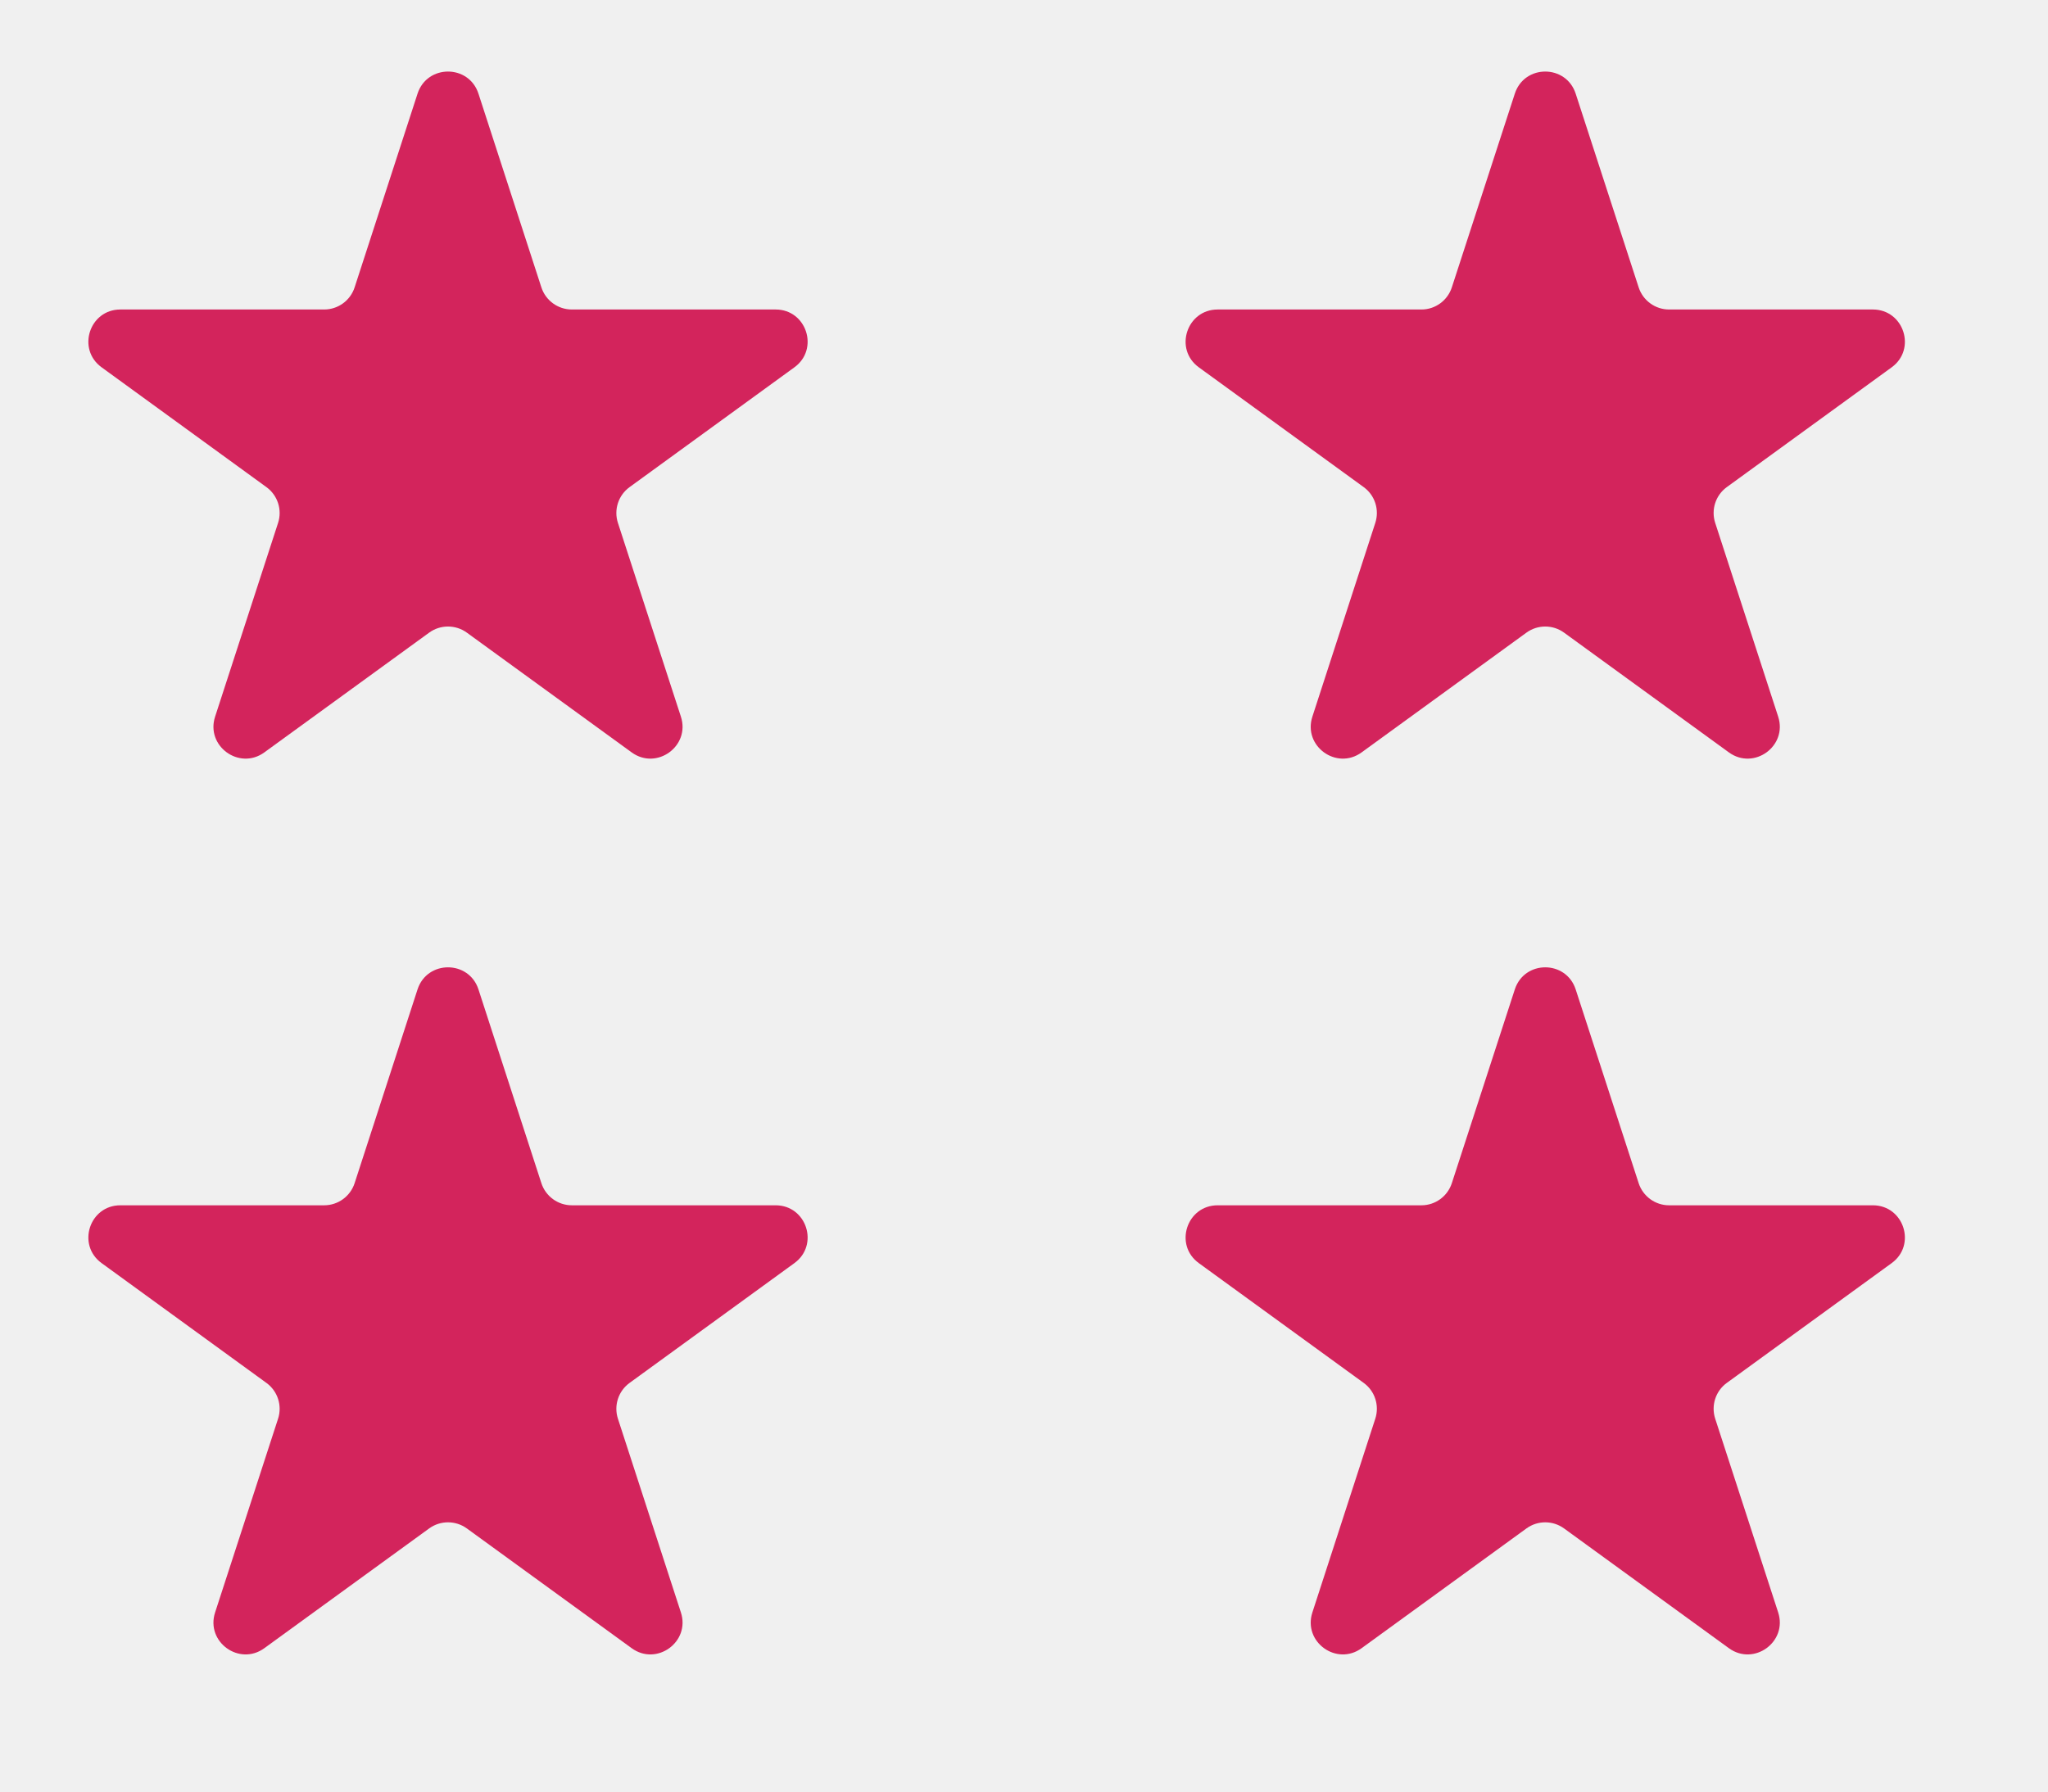
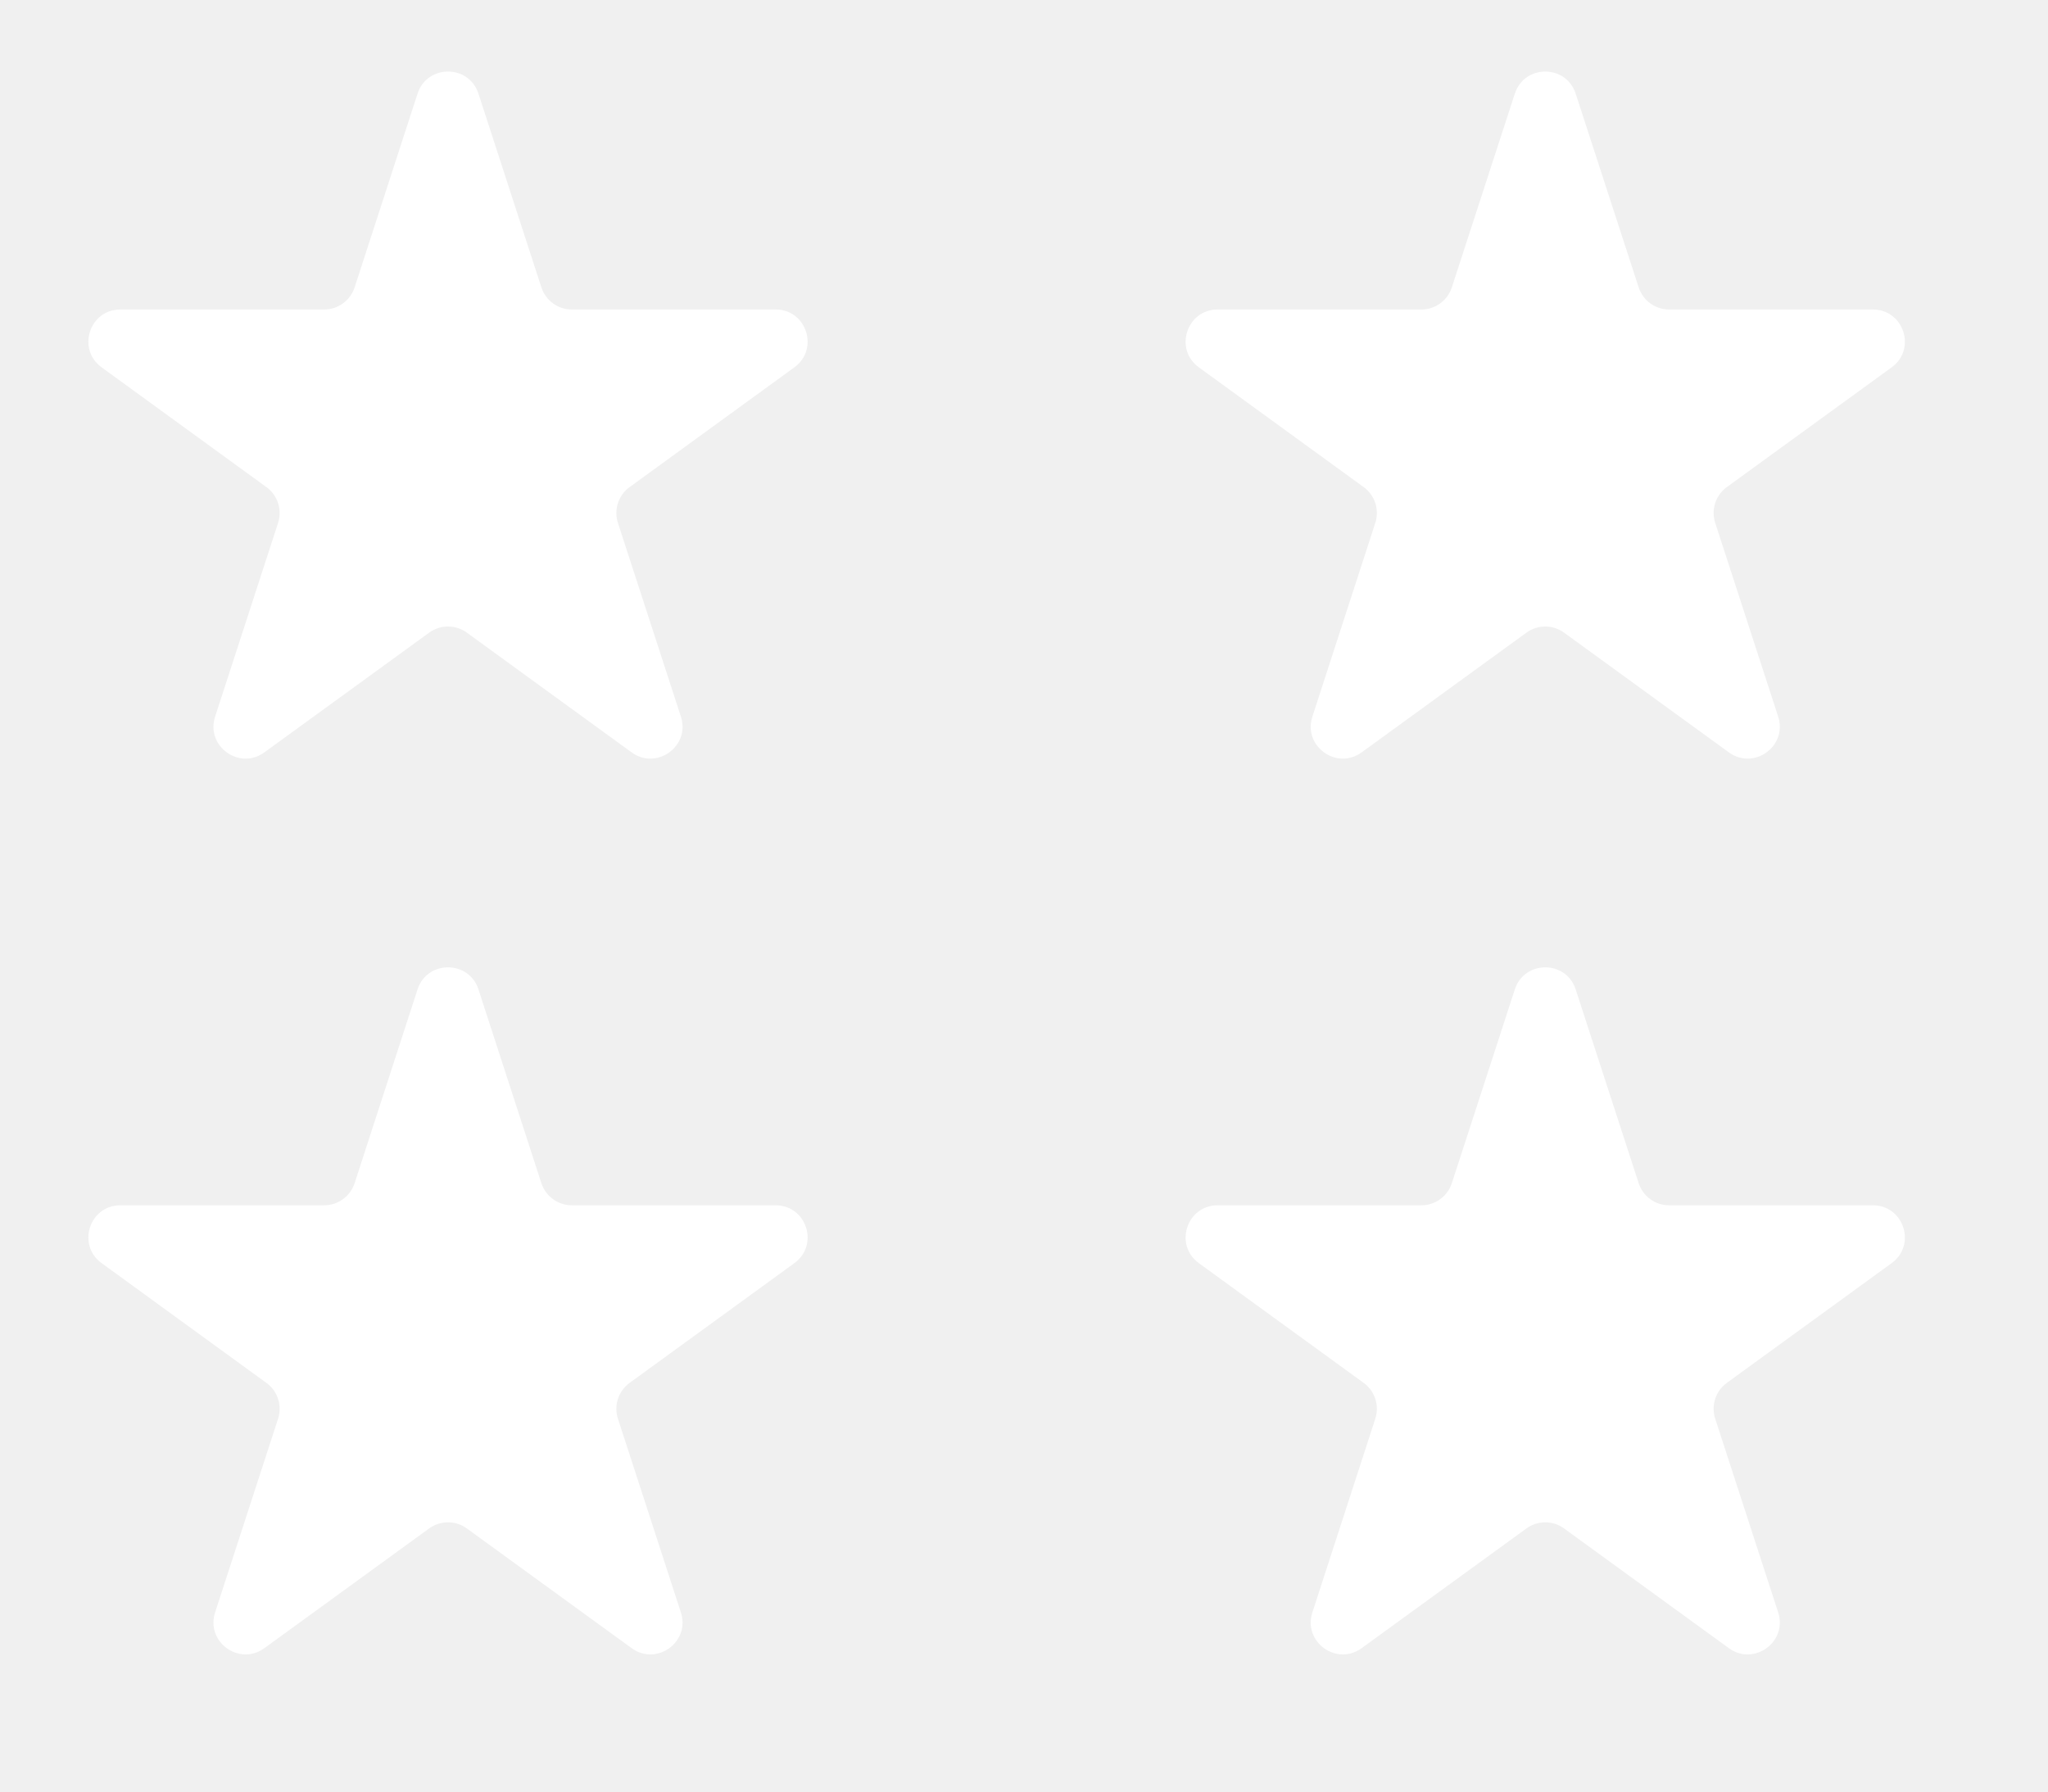
<svg xmlns="http://www.w3.org/2000/svg" width="32" height="28" viewBox="0 0 32 28" fill="none">
-   <path d="M6.524 15.463C6.674 15.003 7.326 15.003 7.476 15.463L8.459 18.491C8.526 18.697 8.718 18.837 8.935 18.837H12.119C12.603 18.837 12.804 19.457 12.412 19.741L9.837 21.613C9.662 21.74 9.588 21.966 9.655 22.172L10.639 25.2C10.789 25.66 10.261 26.043 9.87 25.759L7.294 23.887C7.119 23.76 6.881 23.76 6.706 23.887L4.13 25.759C3.739 26.043 3.211 25.66 3.361 25.2L4.345 22.172C4.412 21.966 4.338 21.74 4.163 21.613L1.588 19.741C1.196 19.457 1.397 18.837 1.881 18.837H5.065C5.282 18.837 5.474 18.697 5.541 18.491L6.524 15.463Z" fill="#D3245C" />
-   <path d="M23.669 15.463C23.819 15.003 24.47 15.003 24.62 15.463L25.604 18.491C25.671 18.697 25.863 18.837 26.079 18.837H29.263C29.747 18.837 29.949 19.457 29.557 19.741L26.981 21.613C26.806 21.74 26.733 21.966 26.8 22.172L27.784 25.2C27.933 25.66 27.406 26.043 27.014 25.759L24.438 23.887C24.263 23.76 24.026 23.76 23.851 23.887L21.275 25.759C20.883 26.043 20.356 25.66 20.506 25.2L21.489 22.172C21.556 21.966 21.483 21.74 21.308 21.613L18.732 19.741C18.34 19.457 18.542 18.837 19.026 18.837H22.21C22.426 18.837 22.618 18.697 22.685 18.491L23.669 15.463Z" fill="#D3245C" />
-   <path d="M6.524 1.464C6.674 1.003 7.326 1.003 7.476 1.464L8.459 4.491C8.526 4.697 8.718 4.837 8.935 4.837H12.119C12.603 4.837 12.804 5.457 12.412 5.741L9.837 7.613C9.662 7.74 9.588 7.966 9.655 8.172L10.639 11.2C10.789 11.66 10.261 12.043 9.87 11.759L7.294 9.887C7.119 9.76 6.881 9.76 6.706 9.887L4.13 11.759C3.739 12.043 3.211 11.66 3.361 11.2L4.345 8.172C4.412 7.966 4.338 7.74 4.163 7.613L1.588 5.741C1.196 5.457 1.397 4.837 1.881 4.837H5.065C5.282 4.837 5.474 4.697 5.541 4.491L6.524 1.464Z" fill="#D3245C" />
-   <path d="M23.669 1.464C23.819 1.003 24.47 1.003 24.62 1.464L25.604 4.491C25.671 4.697 25.863 4.837 26.079 4.837H29.263C29.747 4.837 29.949 5.457 29.557 5.741L26.981 7.613C26.806 7.74 26.733 7.966 26.8 8.172L27.784 11.2C27.933 11.66 27.406 12.043 27.014 11.759L24.438 9.887C24.263 9.76 24.026 9.76 23.851 9.887L21.275 11.759C20.883 12.043 20.356 11.66 20.506 11.2L21.489 8.172C21.556 7.966 21.483 7.74 21.308 7.613L18.732 5.741C18.34 5.457 18.542 4.837 19.026 4.837H22.21C22.426 4.837 22.618 4.697 22.685 4.491L23.669 1.464Z" fill="#D3245C" />
+   <path d="M6.524 15.463C6.674 15.003 7.326 15.003 7.476 15.463L8.459 18.491C8.526 18.697 8.718 18.837 8.935 18.837H12.119C12.603 18.837 12.804 19.457 12.412 19.741L9.837 21.613C9.662 21.74 9.588 21.966 9.655 22.172L10.639 25.2C10.789 25.66 10.261 26.043 9.87 25.759L7.294 23.887C7.119 23.76 6.881 23.76 6.706 23.887L4.13 25.759C3.739 26.043 3.211 25.66 3.361 25.2L4.345 22.172C4.412 21.966 4.338 21.74 4.163 21.613L1.588 19.741C1.196 19.457 1.397 18.837 1.881 18.837H5.065C5.282 18.837 5.474 18.697 5.541 18.491L6.524 15.463Z" fill="#FFFFFF" />
+   <path d="M23.669 15.463C23.819 15.003 24.47 15.003 24.62 15.463L25.604 18.491C25.671 18.697 25.863 18.837 26.079 18.837H29.263C29.747 18.837 29.949 19.457 29.557 19.741L26.981 21.613C26.806 21.74 26.733 21.966 26.8 22.172L27.784 25.2C27.933 25.66 27.406 26.043 27.014 25.759L24.438 23.887C24.263 23.76 24.026 23.76 23.851 23.887L21.275 25.759C20.883 26.043 20.356 25.66 20.506 25.2L21.489 22.172C21.556 21.966 21.483 21.74 21.308 21.613L18.732 19.741C18.34 19.457 18.542 18.837 19.026 18.837H22.21C22.426 18.837 22.618 18.697 22.685 18.491L23.669 15.463Z" fill="#FFFFFF" />
+   <path d="M6.524 1.464C6.674 1.003 7.326 1.003 7.476 1.464L8.459 4.491C8.526 4.697 8.718 4.837 8.935 4.837H12.119C12.603 4.837 12.804 5.457 12.412 5.741L9.837 7.613C9.662 7.74 9.588 7.966 9.655 8.172L10.639 11.2C10.789 11.66 10.261 12.043 9.87 11.759L7.294 9.887C7.119 9.76 6.881 9.76 6.706 9.887L4.13 11.759C3.739 12.043 3.211 11.66 3.361 11.2L4.345 8.172C4.412 7.966 4.338 7.74 4.163 7.613L1.588 5.741C1.196 5.457 1.397 4.837 1.881 4.837H5.065C5.282 4.837 5.474 4.697 5.541 4.491L6.524 1.464Z" fill="#FFFFFF" />
+   <path d="M23.669 1.464C23.819 1.003 24.47 1.003 24.62 1.464L25.604 4.491C25.671 4.697 25.863 4.837 26.079 4.837H29.263C29.747 4.837 29.949 5.457 29.557 5.741L26.981 7.613C26.806 7.74 26.733 7.966 26.8 8.172L27.784 11.2C27.933 11.66 27.406 12.043 27.014 11.759L24.438 9.887C24.263 9.76 24.026 9.76 23.851 9.887L21.275 11.759C20.883 12.043 20.356 11.66 20.506 11.2L21.489 8.172C21.556 7.966 21.483 7.74 21.308 7.613L18.732 5.741C18.34 5.457 18.542 4.837 19.026 4.837H22.21C22.426 4.837 22.618 4.697 22.685 4.491L23.669 1.464Z" fill="#FFFFFF" />
</svg>
